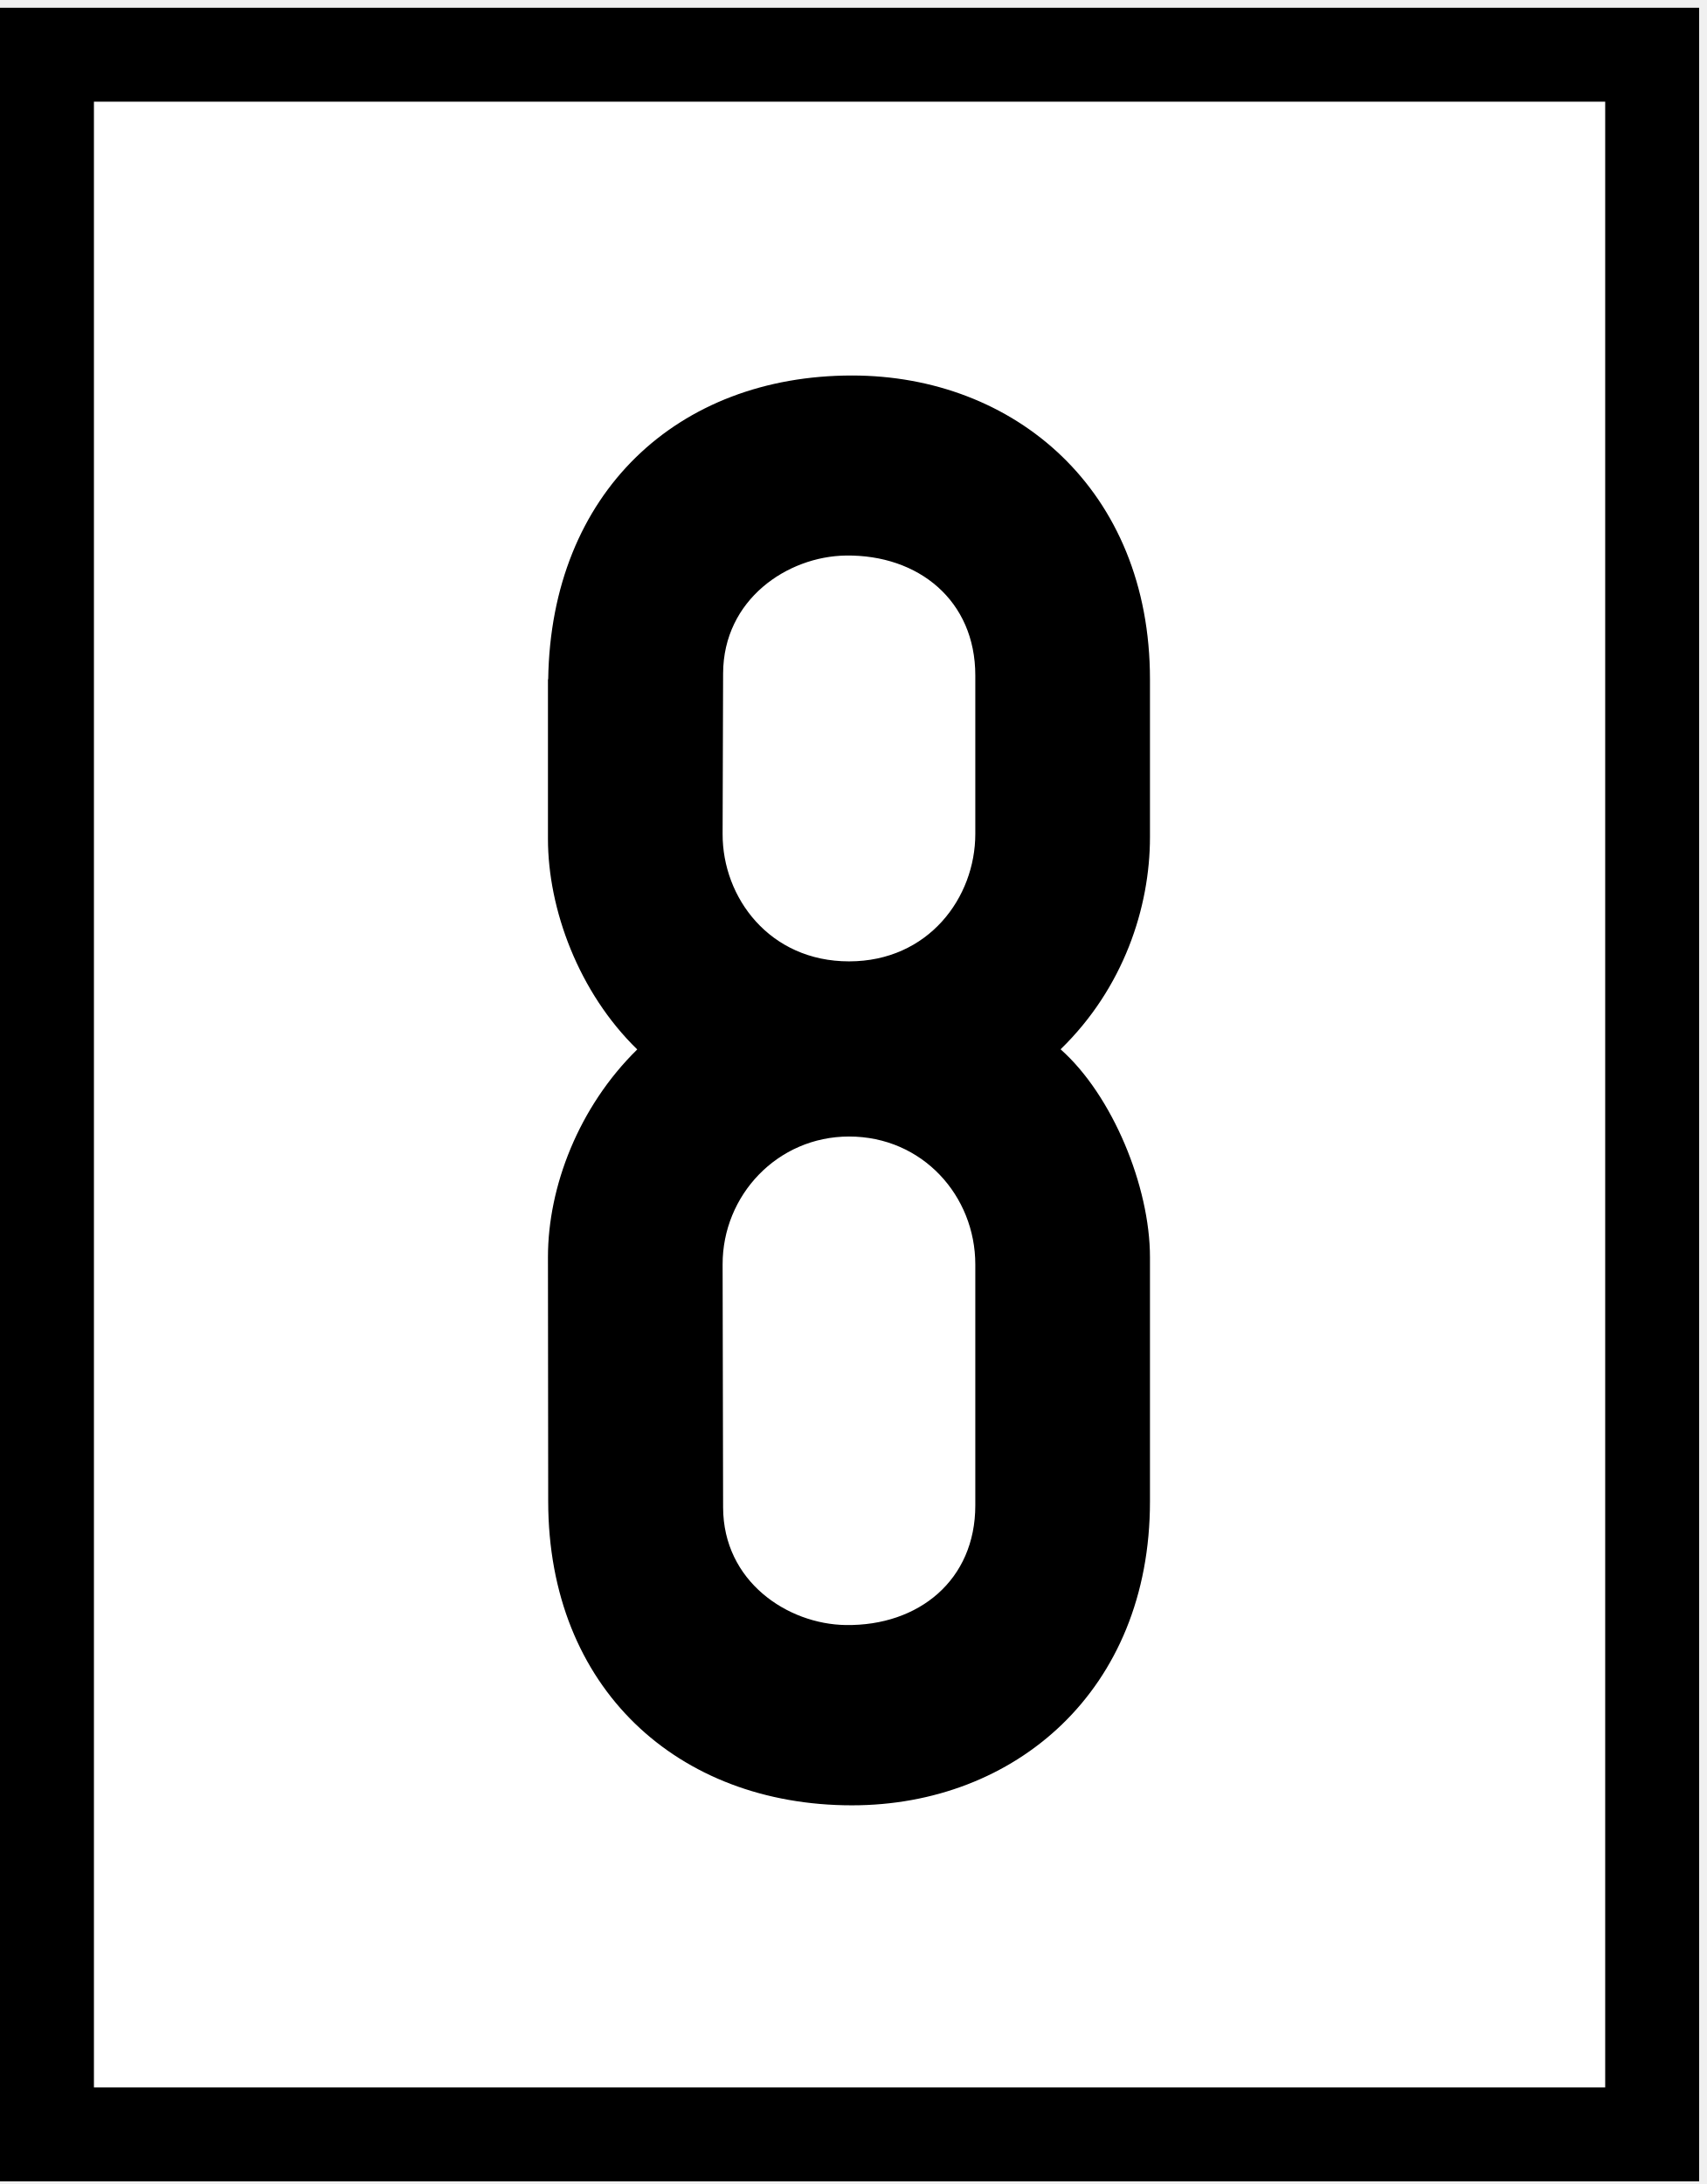
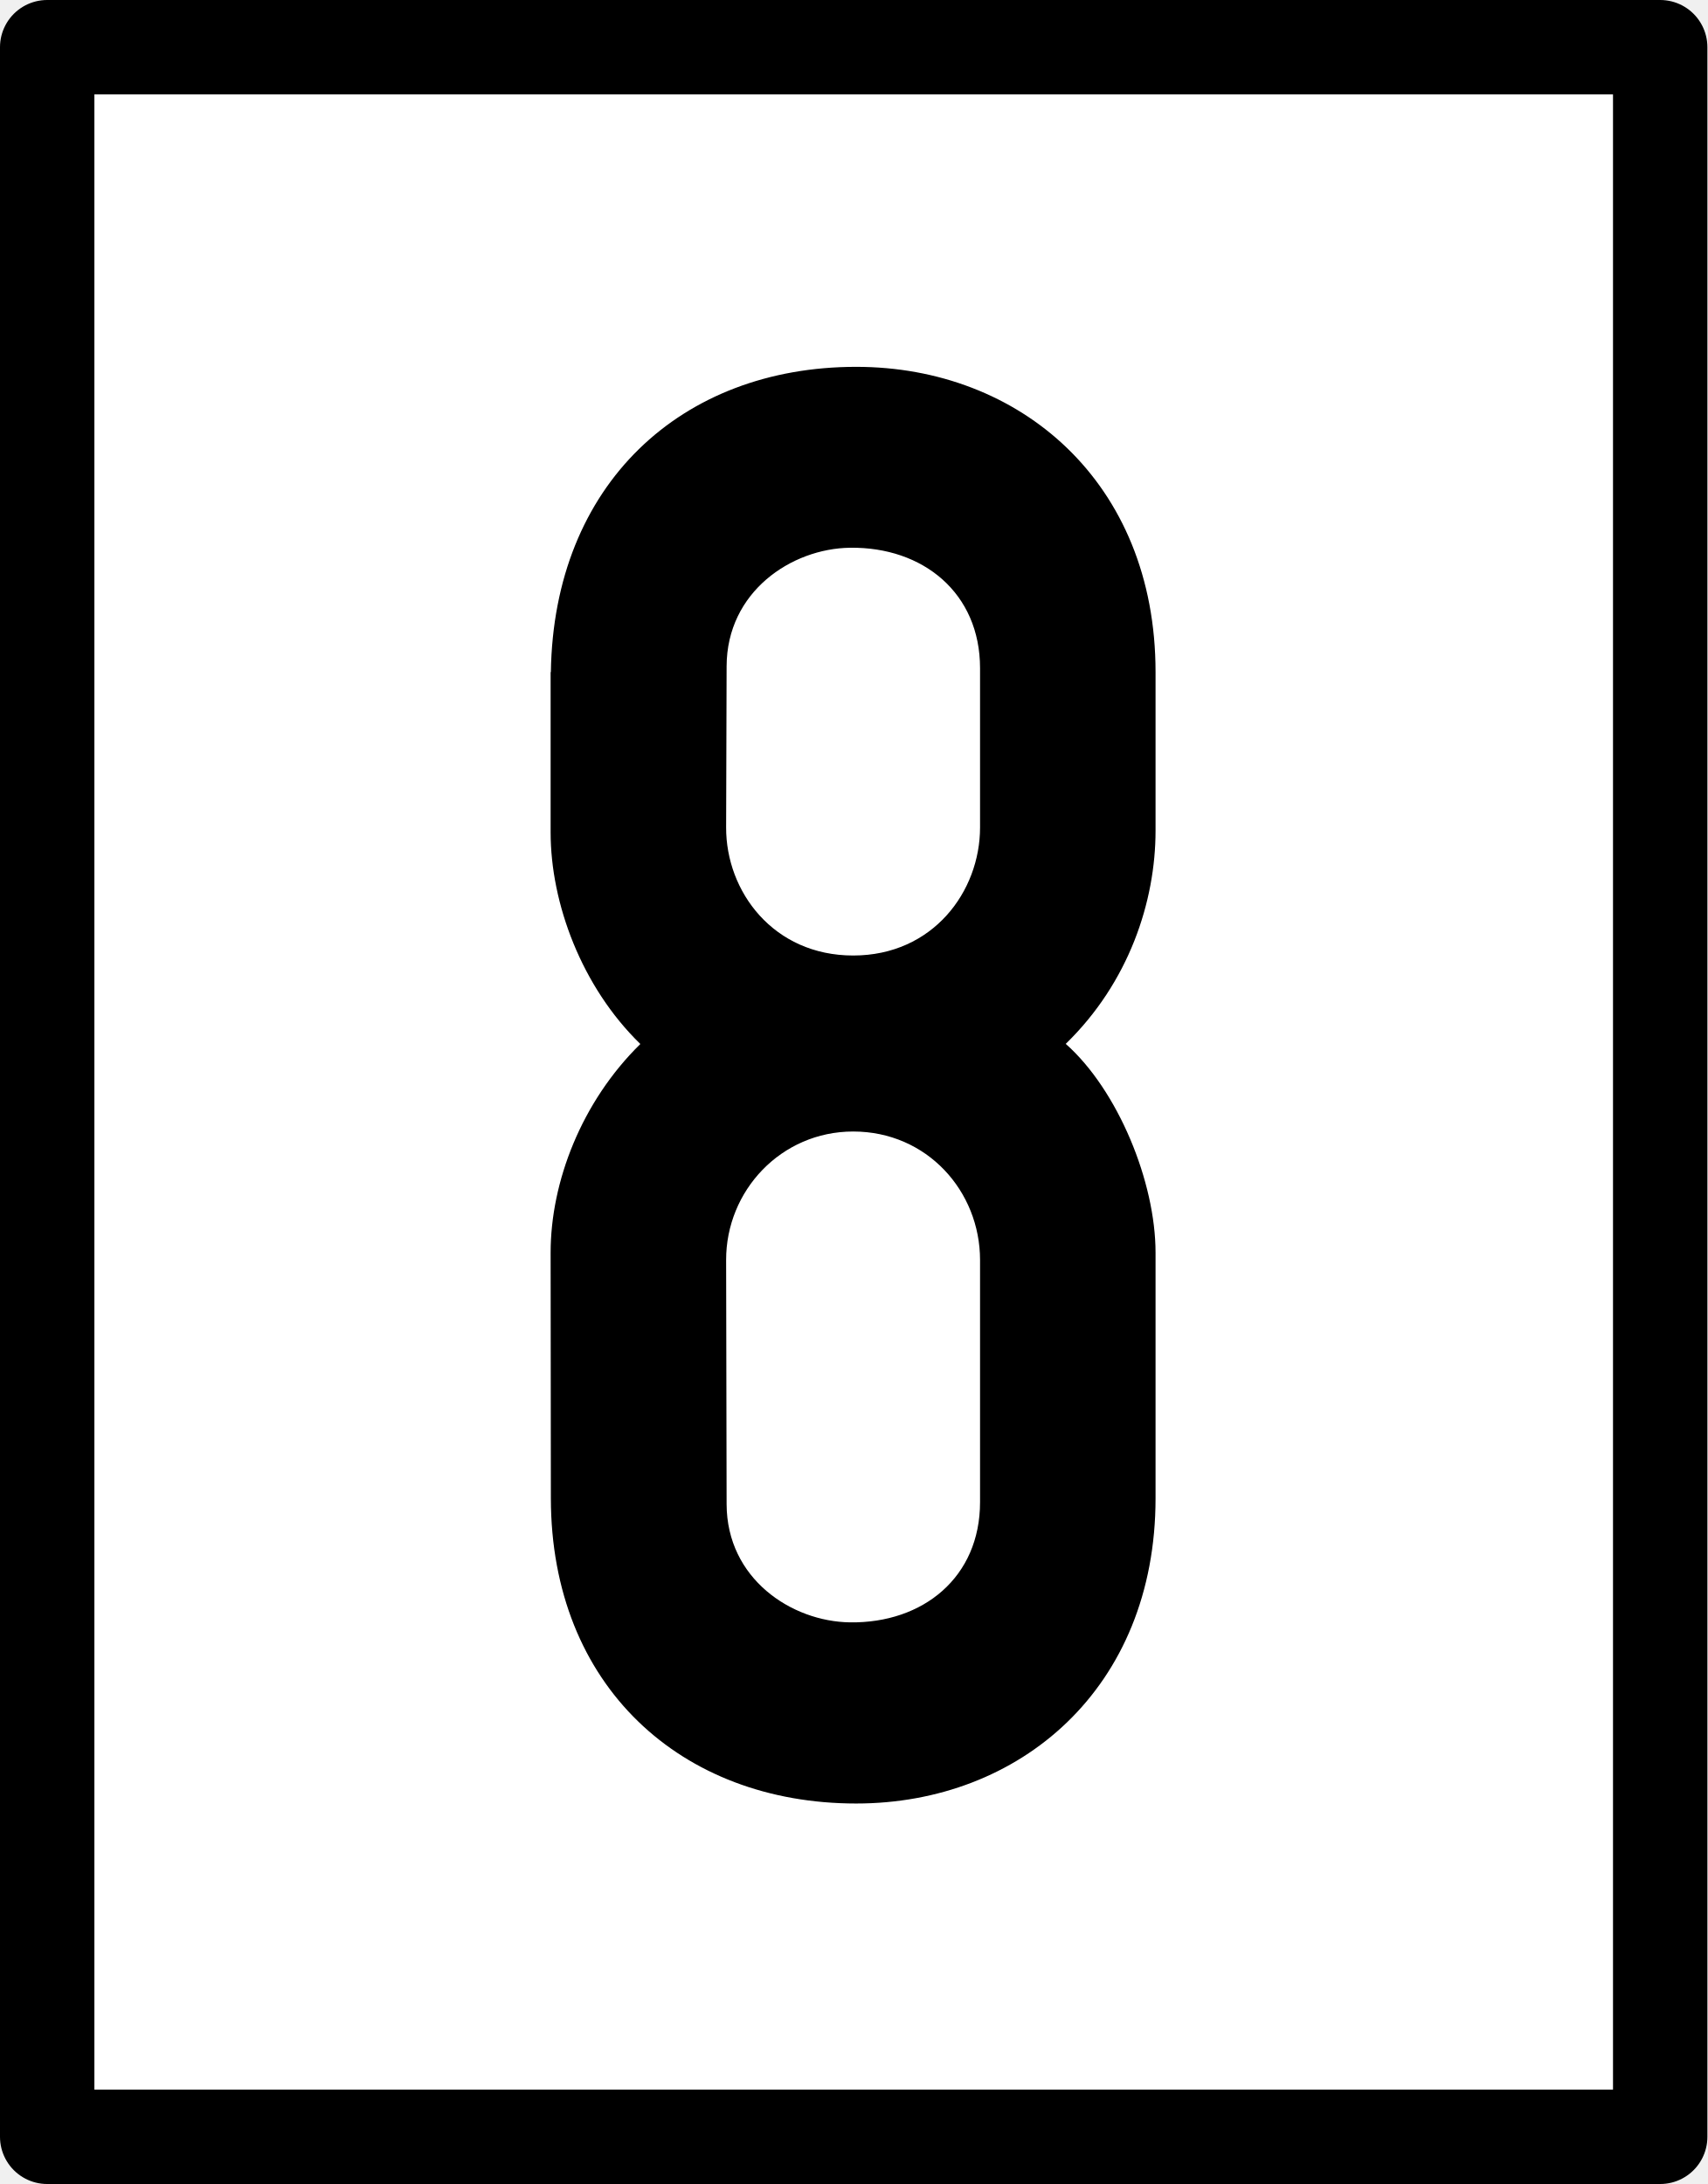
- <svg xmlns="http://www.w3.org/2000/svg" width="218px" height="279px" viewBox="0 0 218 279" version="1.1">
-   <description>Created with Sketch (http://www.bohemiancoding.com/sketch)</description>
-   <defs />
-   <g id="Page-1" stroke="none" stroke-width="1" fill="none" fill-rule="evenodd">
-     <g id="Lf7_180_Tafel" transform="translate(6, 7)">
-       <g id="layer5" transform="translate(0, -0.00999)" stroke="#000000" stroke-width="12" fill="#FFFFFF">
-         <rect id="rect4663" x="0" y="0" width="205.061" height="265.67" />
-       </g>
-       <g id="layer6" transform="translate(64, 41.49001)" fill="#000000">
-         <g id="g3839" transform="translate(-0.091624, -0.487861)">
-           <path d="M38.935,-0.033 C16.681,-0.033 0.481,14.922 0.123,38.779 C0.113,38.781 0.092,38.779 0.092,38.779 L0.092,59.154 C0.092,68.156 4.017,78.781 11.498,86.06 C4.017,93.402 0.092,103.59 0.092,112.592 L0.123,143.81 C0.147,167.664 16.684,182.623 38.935,182.623 C59.718,182.623 76.998,167.998 76.998,143.81 L76.998,112.592 C76.998,103.59 72.208,91.917 65.58,86.043 C73.622,78.225 76.998,67.938 76.998,58.936 L76.998,38.779 C76.998,14.591 59.718,-0.033 38.935,-0.033 L38.935,-0.033 Z M38.154,22.967 C47.447,22.842 54.685,28.727 54.685,38.279 L54.685,58.529 C54.685,66.668 48.694,74.808 38.56,74.81 C28.411,74.812 22.379,66.676 22.404,58.529 L22.467,38.029 C22.496,28.556 30.707,23.067 38.154,22.967 L38.154,22.967 Z M38.56,97.185 C47.943,97.185 54.685,104.771 54.685,113.529 L54.685,144.31 C54.685,153.862 47.447,159.717 38.154,159.592 C30.707,159.491 22.486,154.033 22.467,144.56 L22.404,113.529 C22.386,104.719 29.382,97.185 38.56,97.185 L38.56,97.185 Z" id="path3830" />
-         </g>
+ <svg xmlns="http://www.w3.org/2000/svg" width="217.07" height="277.67" id="svg2" version="1.1">
+   <defs id="defs4" />
+   <g id="layer1" transform="translate(0,-774.6922)" style="display:inline" />
+   <g id="layer5" transform="translate(0,102.99)">
+     <rect style="fill:#ffffff;fill-opacity:1;stroke:#000000;stroke-width:12;stroke-linecap:round;stroke-linejoin:round;stroke-miterlimit:4;stroke-opacity:1;stroke-dasharray:none" id="rect4663" width="205.061" height="265.67" x="6" y="-96.99" />
+   </g>
+   <g id="layer6" transform="translate(0,102.99)">
+     <g id="layer6-9" transform="translate(70,-55.82999)" style="fill:#000000;stroke:none">
+       <g id="g3839" transform="translate(-0.091624,-0.487861)">
+         <path d="m 38.935,-0.033 c -22.254,0 -38.454,14.956 -38.812,38.812 -0.01,0.002 -0.031,0 -0.031,0 l 0,20.375 c 0,9.002 3.925,19.627 11.406,26.906 C 4.017,93.402 0.092,103.59 0.092,112.592 l 0.031,31.219 c 0.024,23.853 16.562,38.812 38.812,38.812 20.783,0 38.062,-14.624 38.062,-38.812 l 0,-31.219 c 0,-9.002 -4.79,-20.675 -11.418,-26.549 8.043,-7.818 11.418,-18.105 11.418,-27.107 l 0,-20.157 c 0,-24.188 -17.28,-38.812 -38.062,-38.812 l 5e-5,0 z m -0.781,23 c 9.293,-0.125 16.531,5.761 16.531,15.312 l 0,20.25 c 0,8.139 -5.992,16.279 -16.125,16.281 -10.149,0.002 -16.181,-8.135 -16.156,-16.281 l 0.062,-20.5 c 0.029,-9.473 8.241,-14.962 15.688,-15.062 l 0,0 z m 0.406,74.219 c 9.383,0 16.125,7.586 16.125,16.344 l 0,30.781 c 0,9.552 -7.238,15.406 -16.531,15.281 -7.447,-0.1 -15.668,-5.558 -15.688,-15.031 l -0.062,-31.031 c -0.018,-8.81 6.978,-16.344 16.156,-16.344 l 0,0 z" id="path3830" />
      </g>
    </g>
  </g>
</svg>
